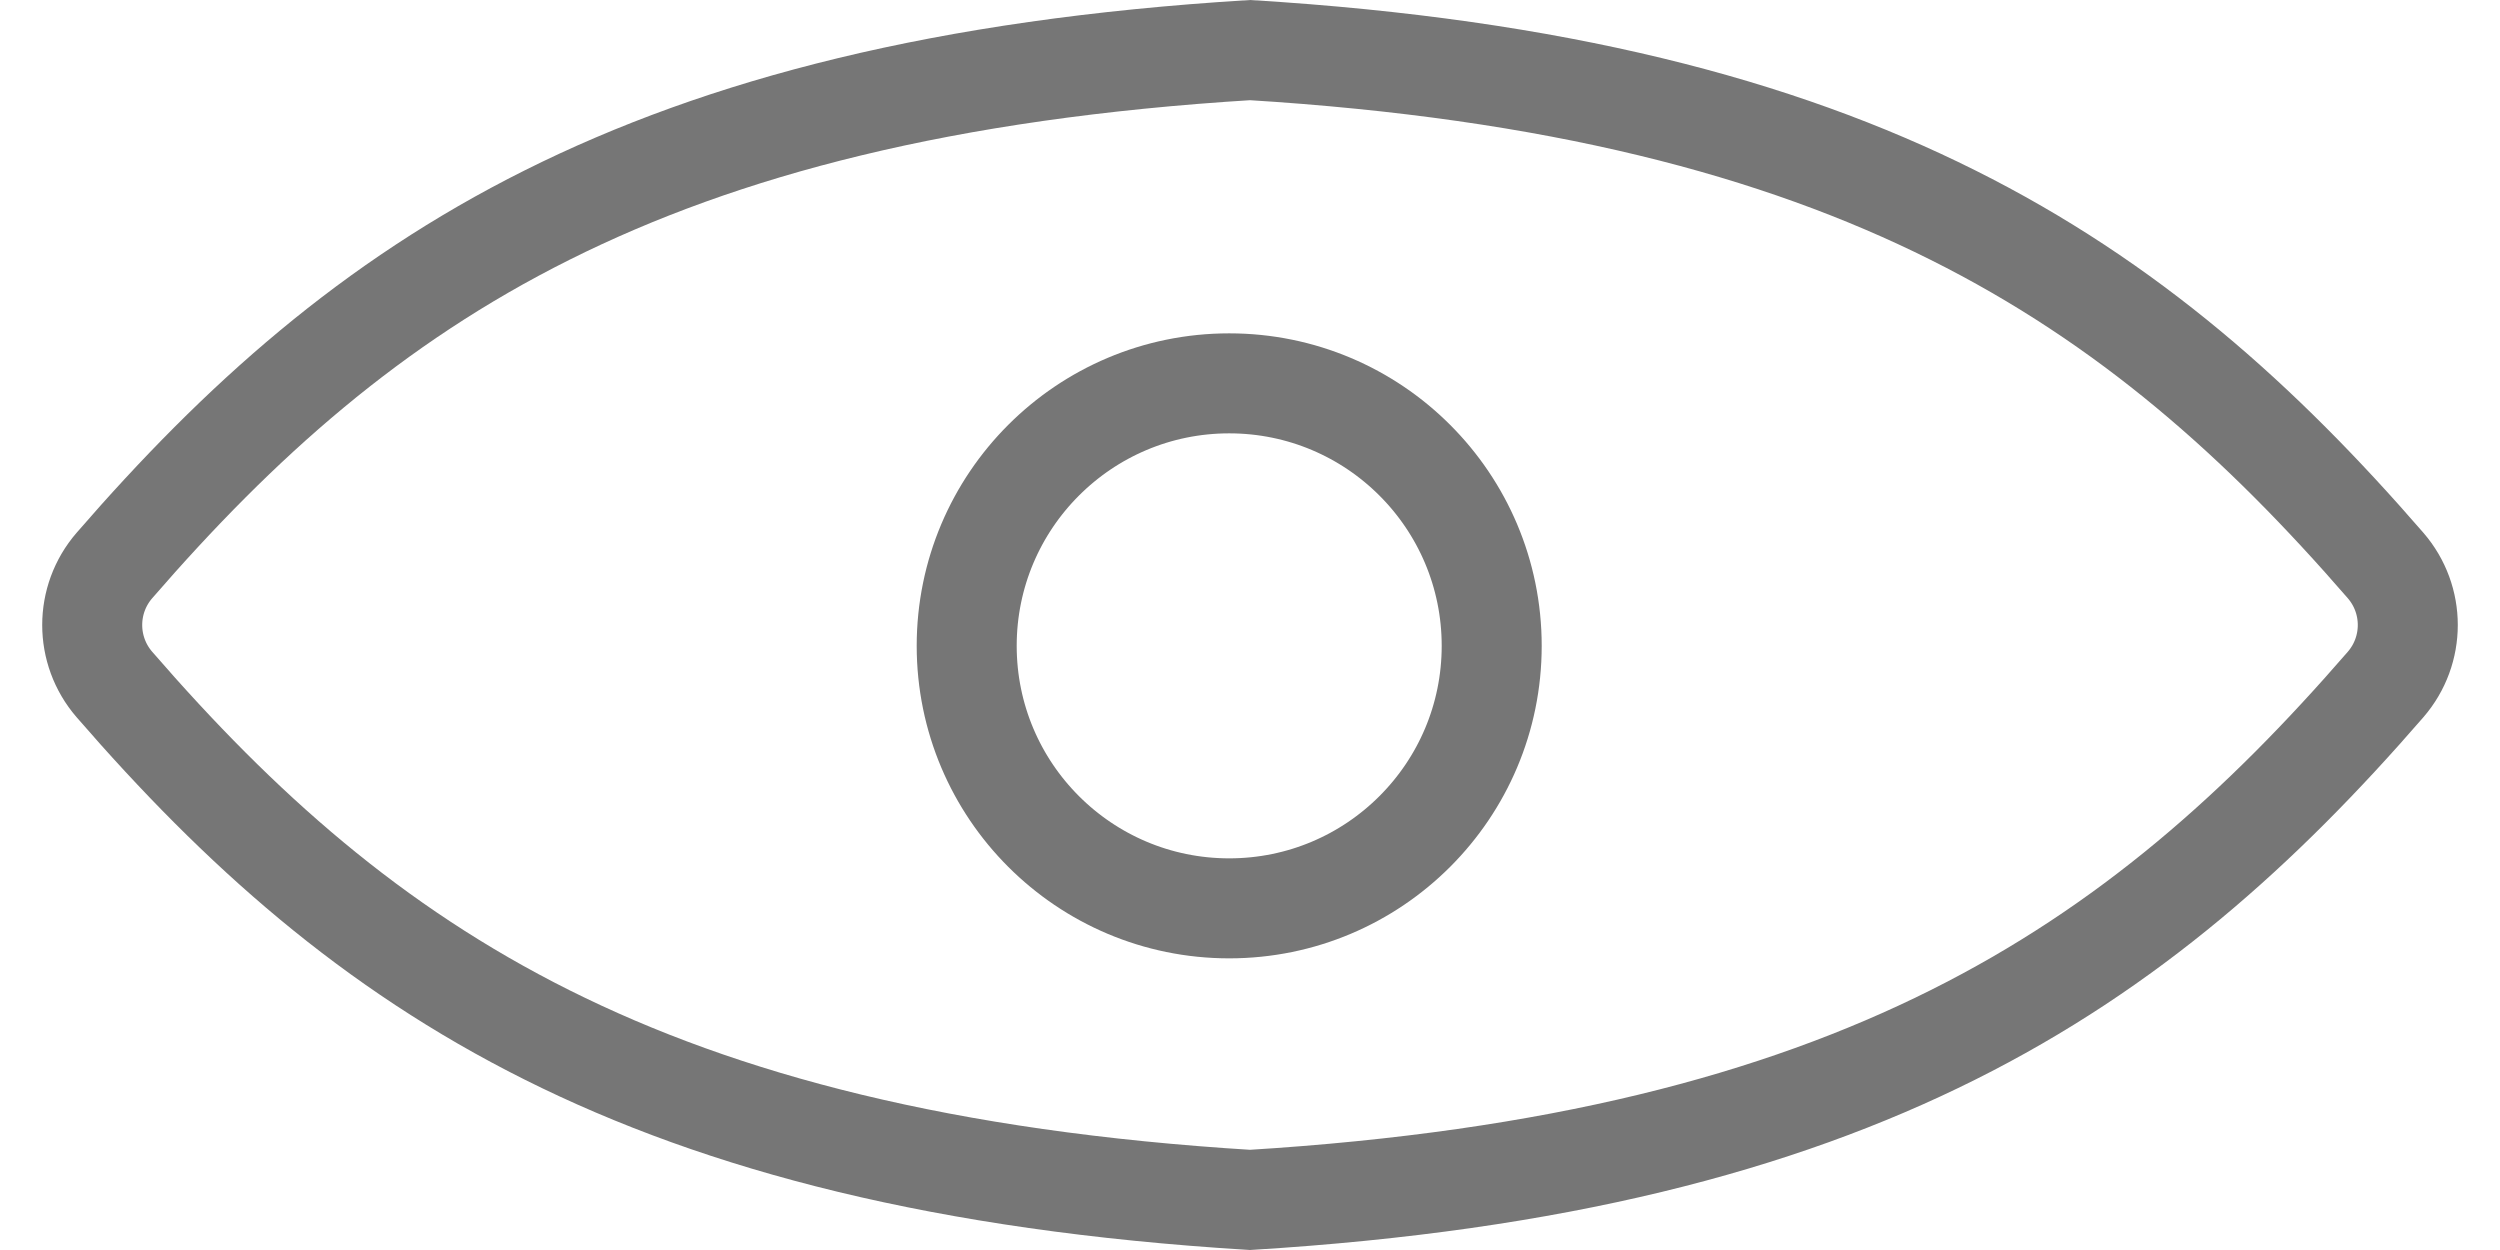
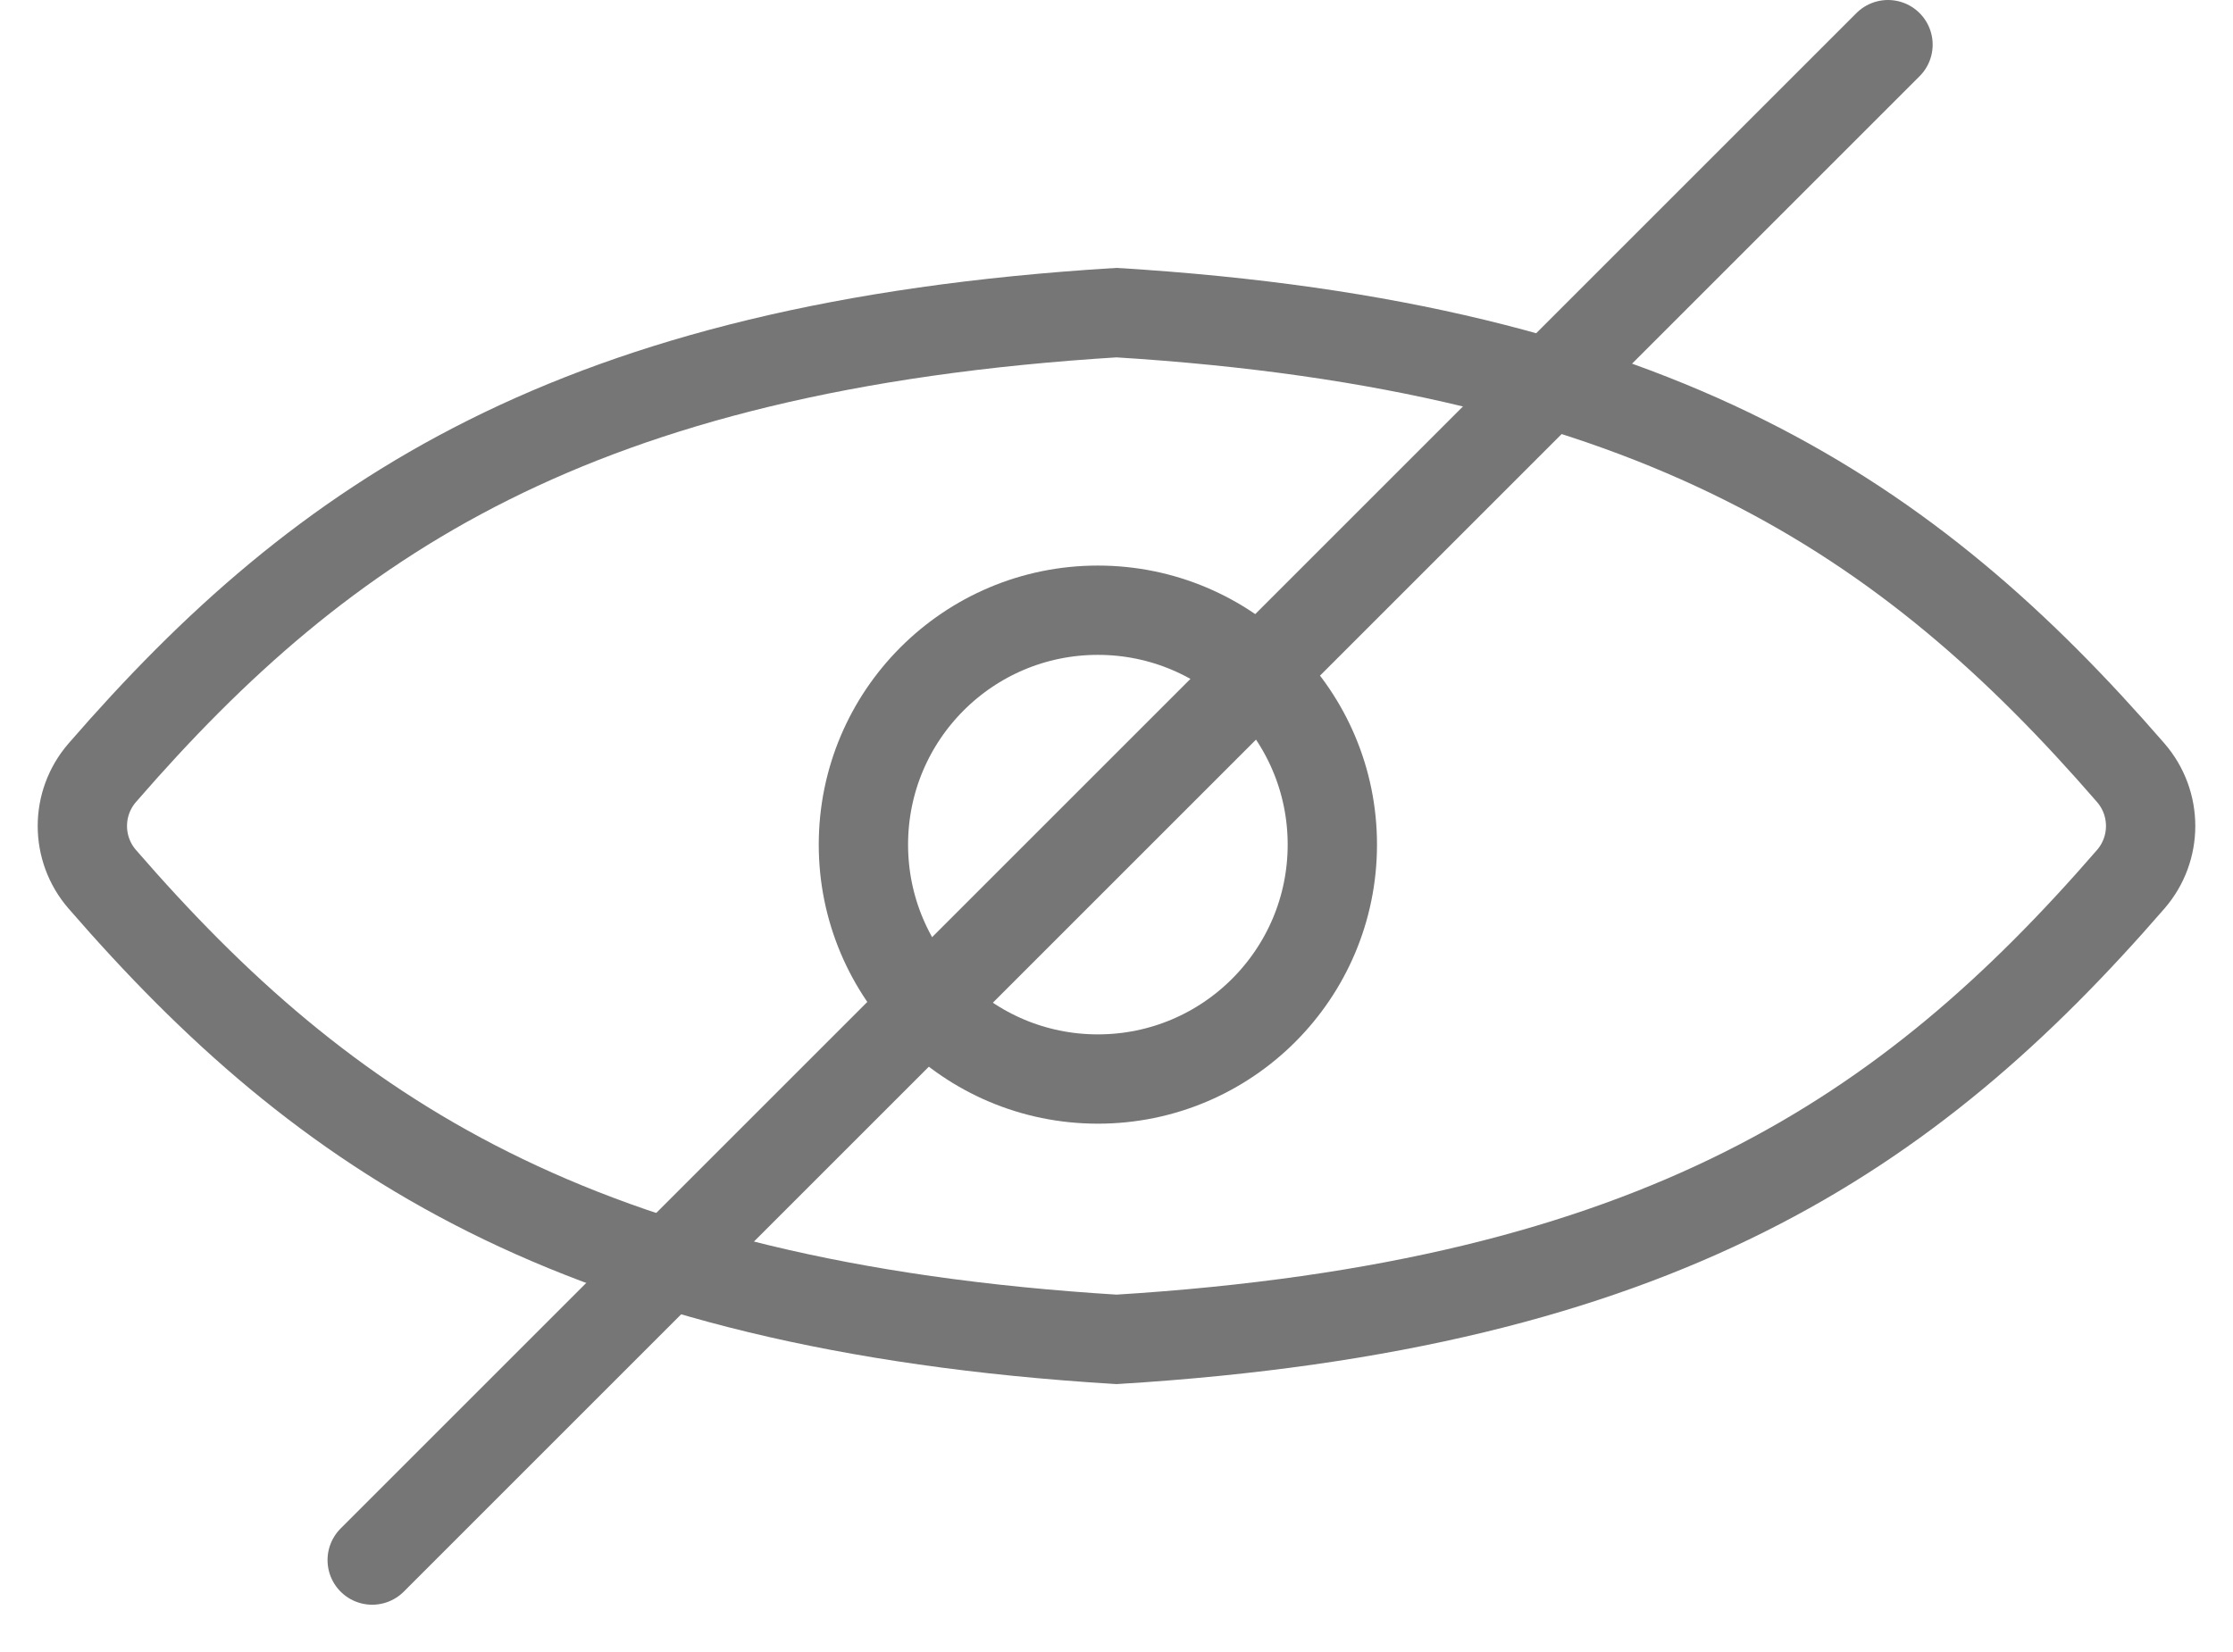
- <svg xmlns="http://www.w3.org/2000/svg" width="50" height="25" viewBox="0 0 50 25" fill="none">
-   <path d="M47.711 11.309C48.304 11.993 48.304 13.007 47.711 13.691C45.218 16.568 42.572 18.942 39.057 20.699C35.549 22.453 31.113 23.622 25 23.998C18.887 23.622 14.451 22.453 10.943 20.699C7.428 18.942 4.782 16.568 2.289 13.691C1.696 13.007 1.696 11.993 2.289 11.309C4.782 8.432 7.428 6.058 10.943 4.301C14.451 2.547 18.887 1.378 25 1.002C31.113 1.378 35.549 2.547 39.057 4.301C42.572 6.058 45.218 8.432 47.711 11.309Z" stroke="#767676" stroke-width="2" />
-   <circle cx="24.584" cy="12.917" r="5.25" stroke="#767676" stroke-width="2" />
+ <svg xmlns="http://www.w3.org/2000/svg" width="50" height="37" viewBox="0 0 50 37" fill="none">
+   <path d="M47.711 17.308C48.304 17.993 48.304 19.007 47.711 19.692C45.218 22.568 42.572 24.942 39.057 26.699C35.549 28.453 31.113 29.622 25 29.998C18.887 29.622 14.451 28.453 10.943 26.699C7.428 24.942 4.782 22.568 2.289 19.692C1.696 19.007 1.696 17.993 2.289 17.308C4.782 14.432 7.428 12.058 10.943 10.301C14.451 8.547 18.887 7.378 25 7.002C31.113 7.378 35.549 8.547 39.057 10.301C42.572 12.058 45.218 14.432 47.711 17.308Z" stroke="#767676" stroke-width="2" />
+   <circle cx="24.583" cy="18.917" r="5.25" stroke="#767676" stroke-width="2" />
+   <line x1="8.334" y1="34.941" x2="42.275" y2="1" stroke="#767676" stroke-width="2" stroke-linecap="round" />
</svg>
